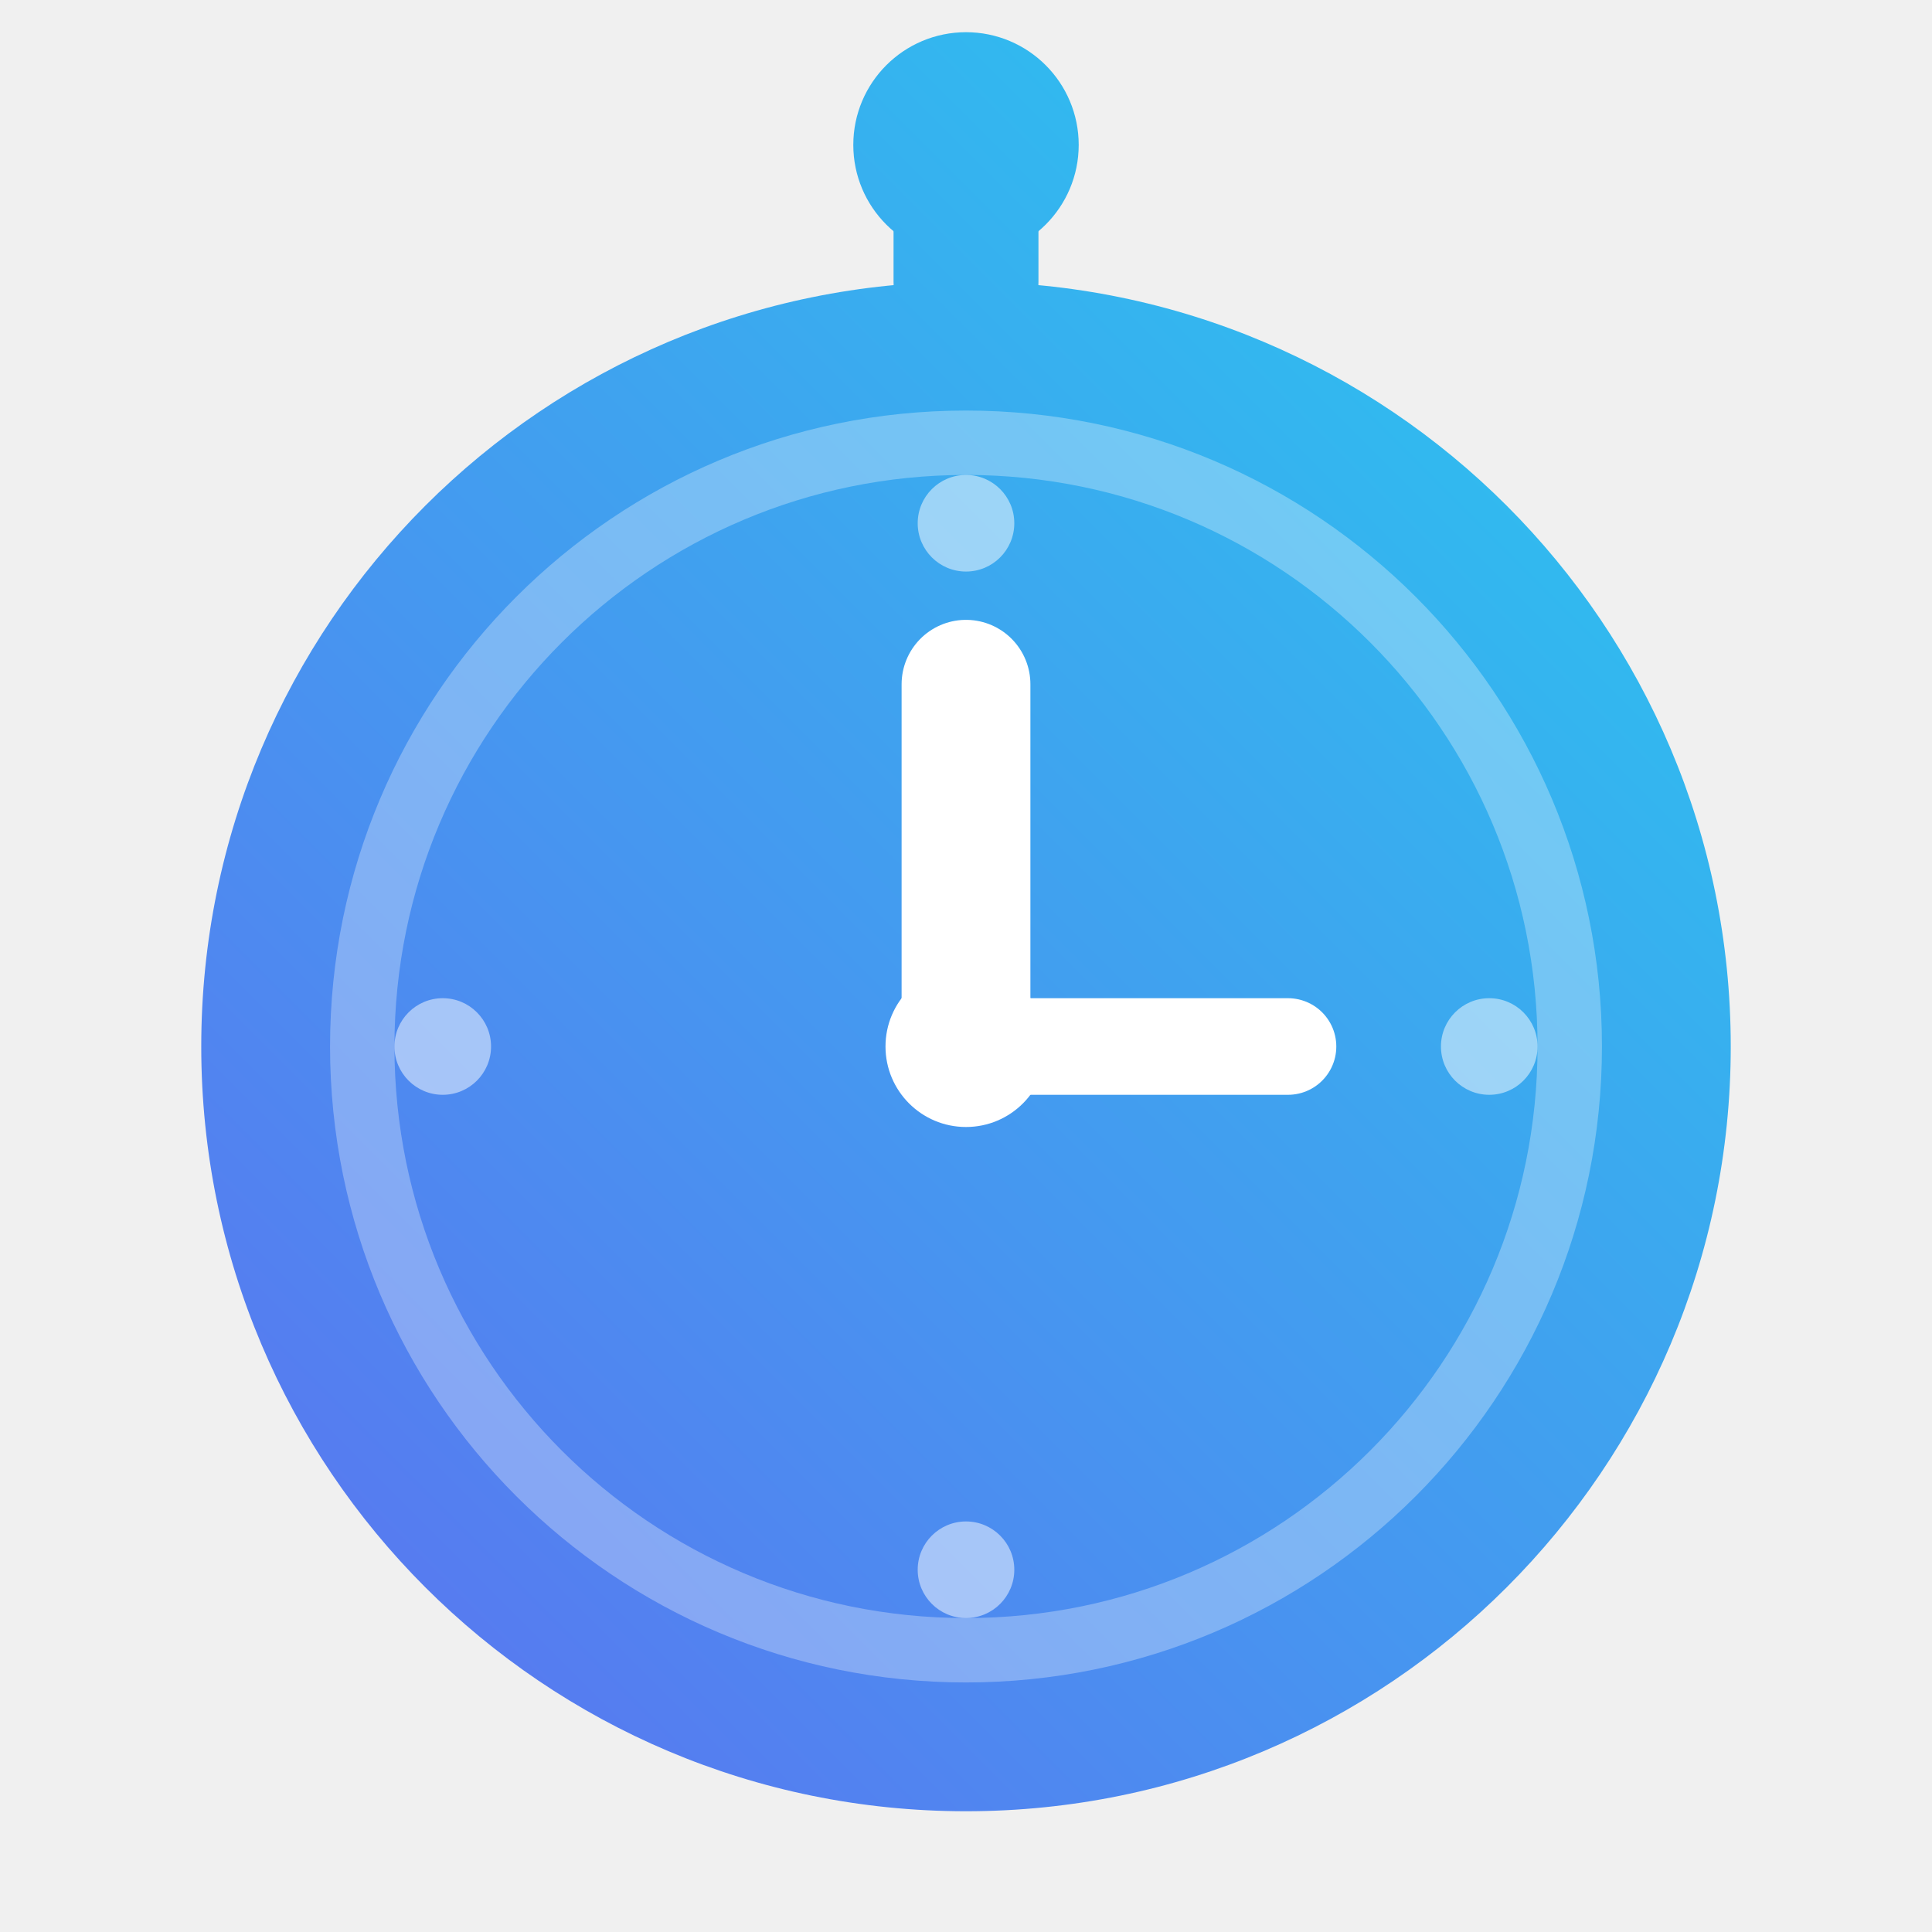
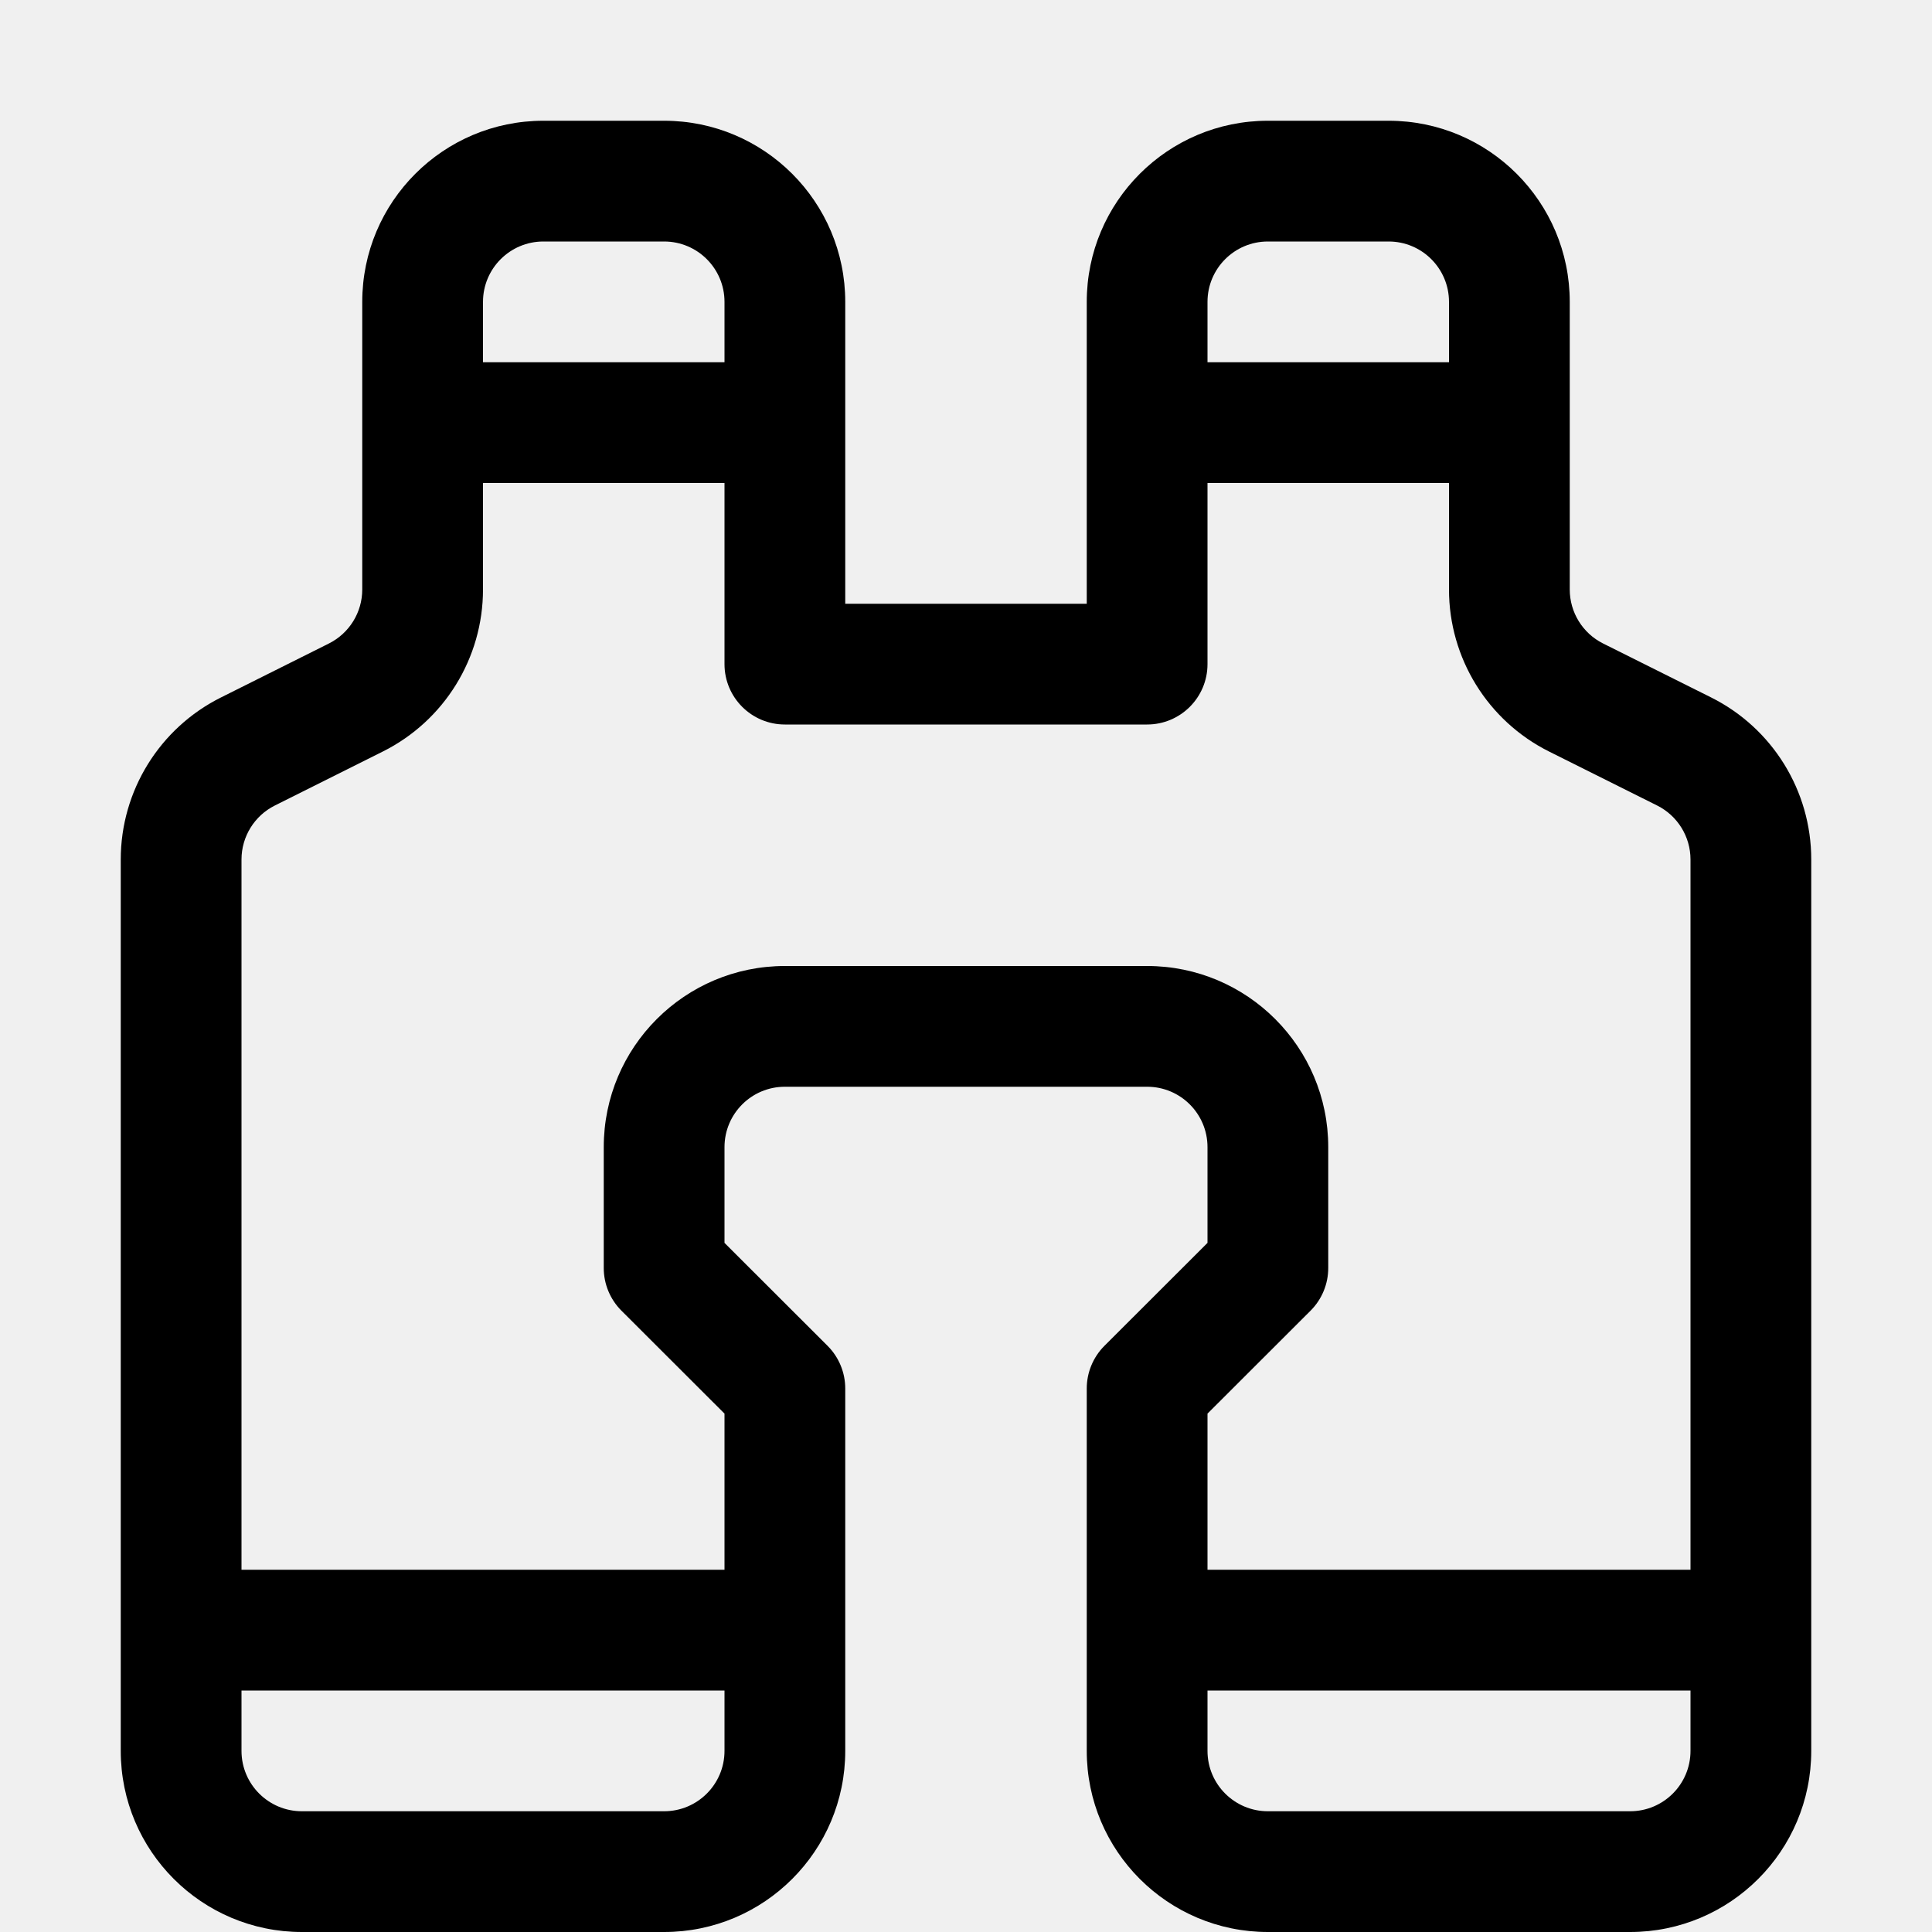
- <svg xmlns="http://www.w3.org/2000/svg" width="48" height="48" viewBox="0 0 24 24" fill="none">
-   <defs>
-     <linearGradient id="pw-logo" x1="0" y1="24" x2="24" y2="0" gradientUnits="userSpaceOnUse">
-       <stop offset="0%" stop-color="#6366f1" />
-       <stop offset="100%" stop-color="#22d3ee" />
-     </linearGradient>
-   </defs>
-   <path d="M12 1.5v2" stroke="url(#pw-logo)" stroke-width="1.8" stroke-linecap="round" />
-   <circle cx="12" cy="1.8" r="1" fill="none" stroke="url(#pw-logo)" stroke-width="0.8" />
-   <circle cx="12" cy="13" r="9.5" fill="url(#pw-logo)" />
-   <circle cx="12" cy="13" r="7.5" fill="none" stroke="white" stroke-width="0.8" opacity="0.3" />
-   <line x1="12" y1="13" x2="12" y2="8.5" stroke="white" stroke-width="1.6" stroke-linecap="round" />
-   <line x1="12" y1="13" x2="16" y2="13" stroke="white" stroke-width="1.2" stroke-linecap="round" />
-   <circle cx="12" cy="13" r="1" fill="white" />
-   <circle cx="12" cy="6.5" r="0.6" fill="white" opacity="0.5" />
-   <circle cx="18.5" cy="13" r="0.6" fill="white" opacity="0.5" />
-   <circle cx="12" cy="19.5" r="0.6" fill="white" opacity="0.5" />
-   <circle cx="5.5" cy="13" r="0.6" fill="white" opacity="0.5" />
+ <svg xmlns="http://www.w3.org/2000/svg" width="48" height="48" viewBox="0 0 16 16" fill="currentColor">
+   <path d="M3 2.5A1.5 1.5 0 0 1 4.5 1h1A1.5 1.5 0 0 1 7 2.5V5h2V2.5A1.5 1.5 0 0 1 10.5 1h1A1.5 1.5 0 0 1 13 2.5v2.382a.5.5 0 0 0 .276.447l.895.447A1.5 1.5 0 0 1 15 7.118V14.5a1.5 1.5 0 0 1-1.5 1.5h-3A1.5 1.5 0 0 1 9 14.5v-3a.5.5 0 0 1 .146-.354l.854-.853V9.5a.5.5 0 0 0-.5-.5h-3a.5.5 0 0 0-.5.5v.793l.854.853A.5.5 0 0 1 7 11.5v3A1.5 1.5 0 0 1 5.5 16h-3A1.5 1.5 0 0 1 1 14.5V7.118a1.5 1.5 0 0 1 .83-1.342l.894-.447A.5.5 0 0 0 3 4.882zM4.5 2a.5.5 0 0 0-.5.5V3h2v-.5a.5.5 0 0 0-.5-.5zM6 4H4v.882a1.5 1.5 0 0 1-.83 1.342l-.894.447A.5.5 0 0 0 2 7.118V13h4v-1.293l-.854-.853A.5.5 0 0 1 5 10.5v-1A1.5 1.5 0 0 1 6.5 8h3A1.5 1.5 0 0 1 11 9.5v1a.5.5 0 0 1-.146.354l-.854.853V13h4V7.118a.5.5 0 0 0-.276-.447l-.895-.447A1.5 1.5 0 0 1 12 4.882V4h-2v1.5a.5.5 0 0 1-.5.5h-3a.5.5 0 0 1-.5-.5zm4-1h2v-.5a.5.5 0 0 0-.5-.5h-1a.5.5 0 0 0-.5.5zm4 11h-4v.5a.5.5 0 0 0 .5.5h3a.5.5 0 0 0 .5-.5zm-8 0H2v.5a.5.5 0 0 0 .5.5h3a.5.5 0 0 0 .5-.5z" />
</svg>
